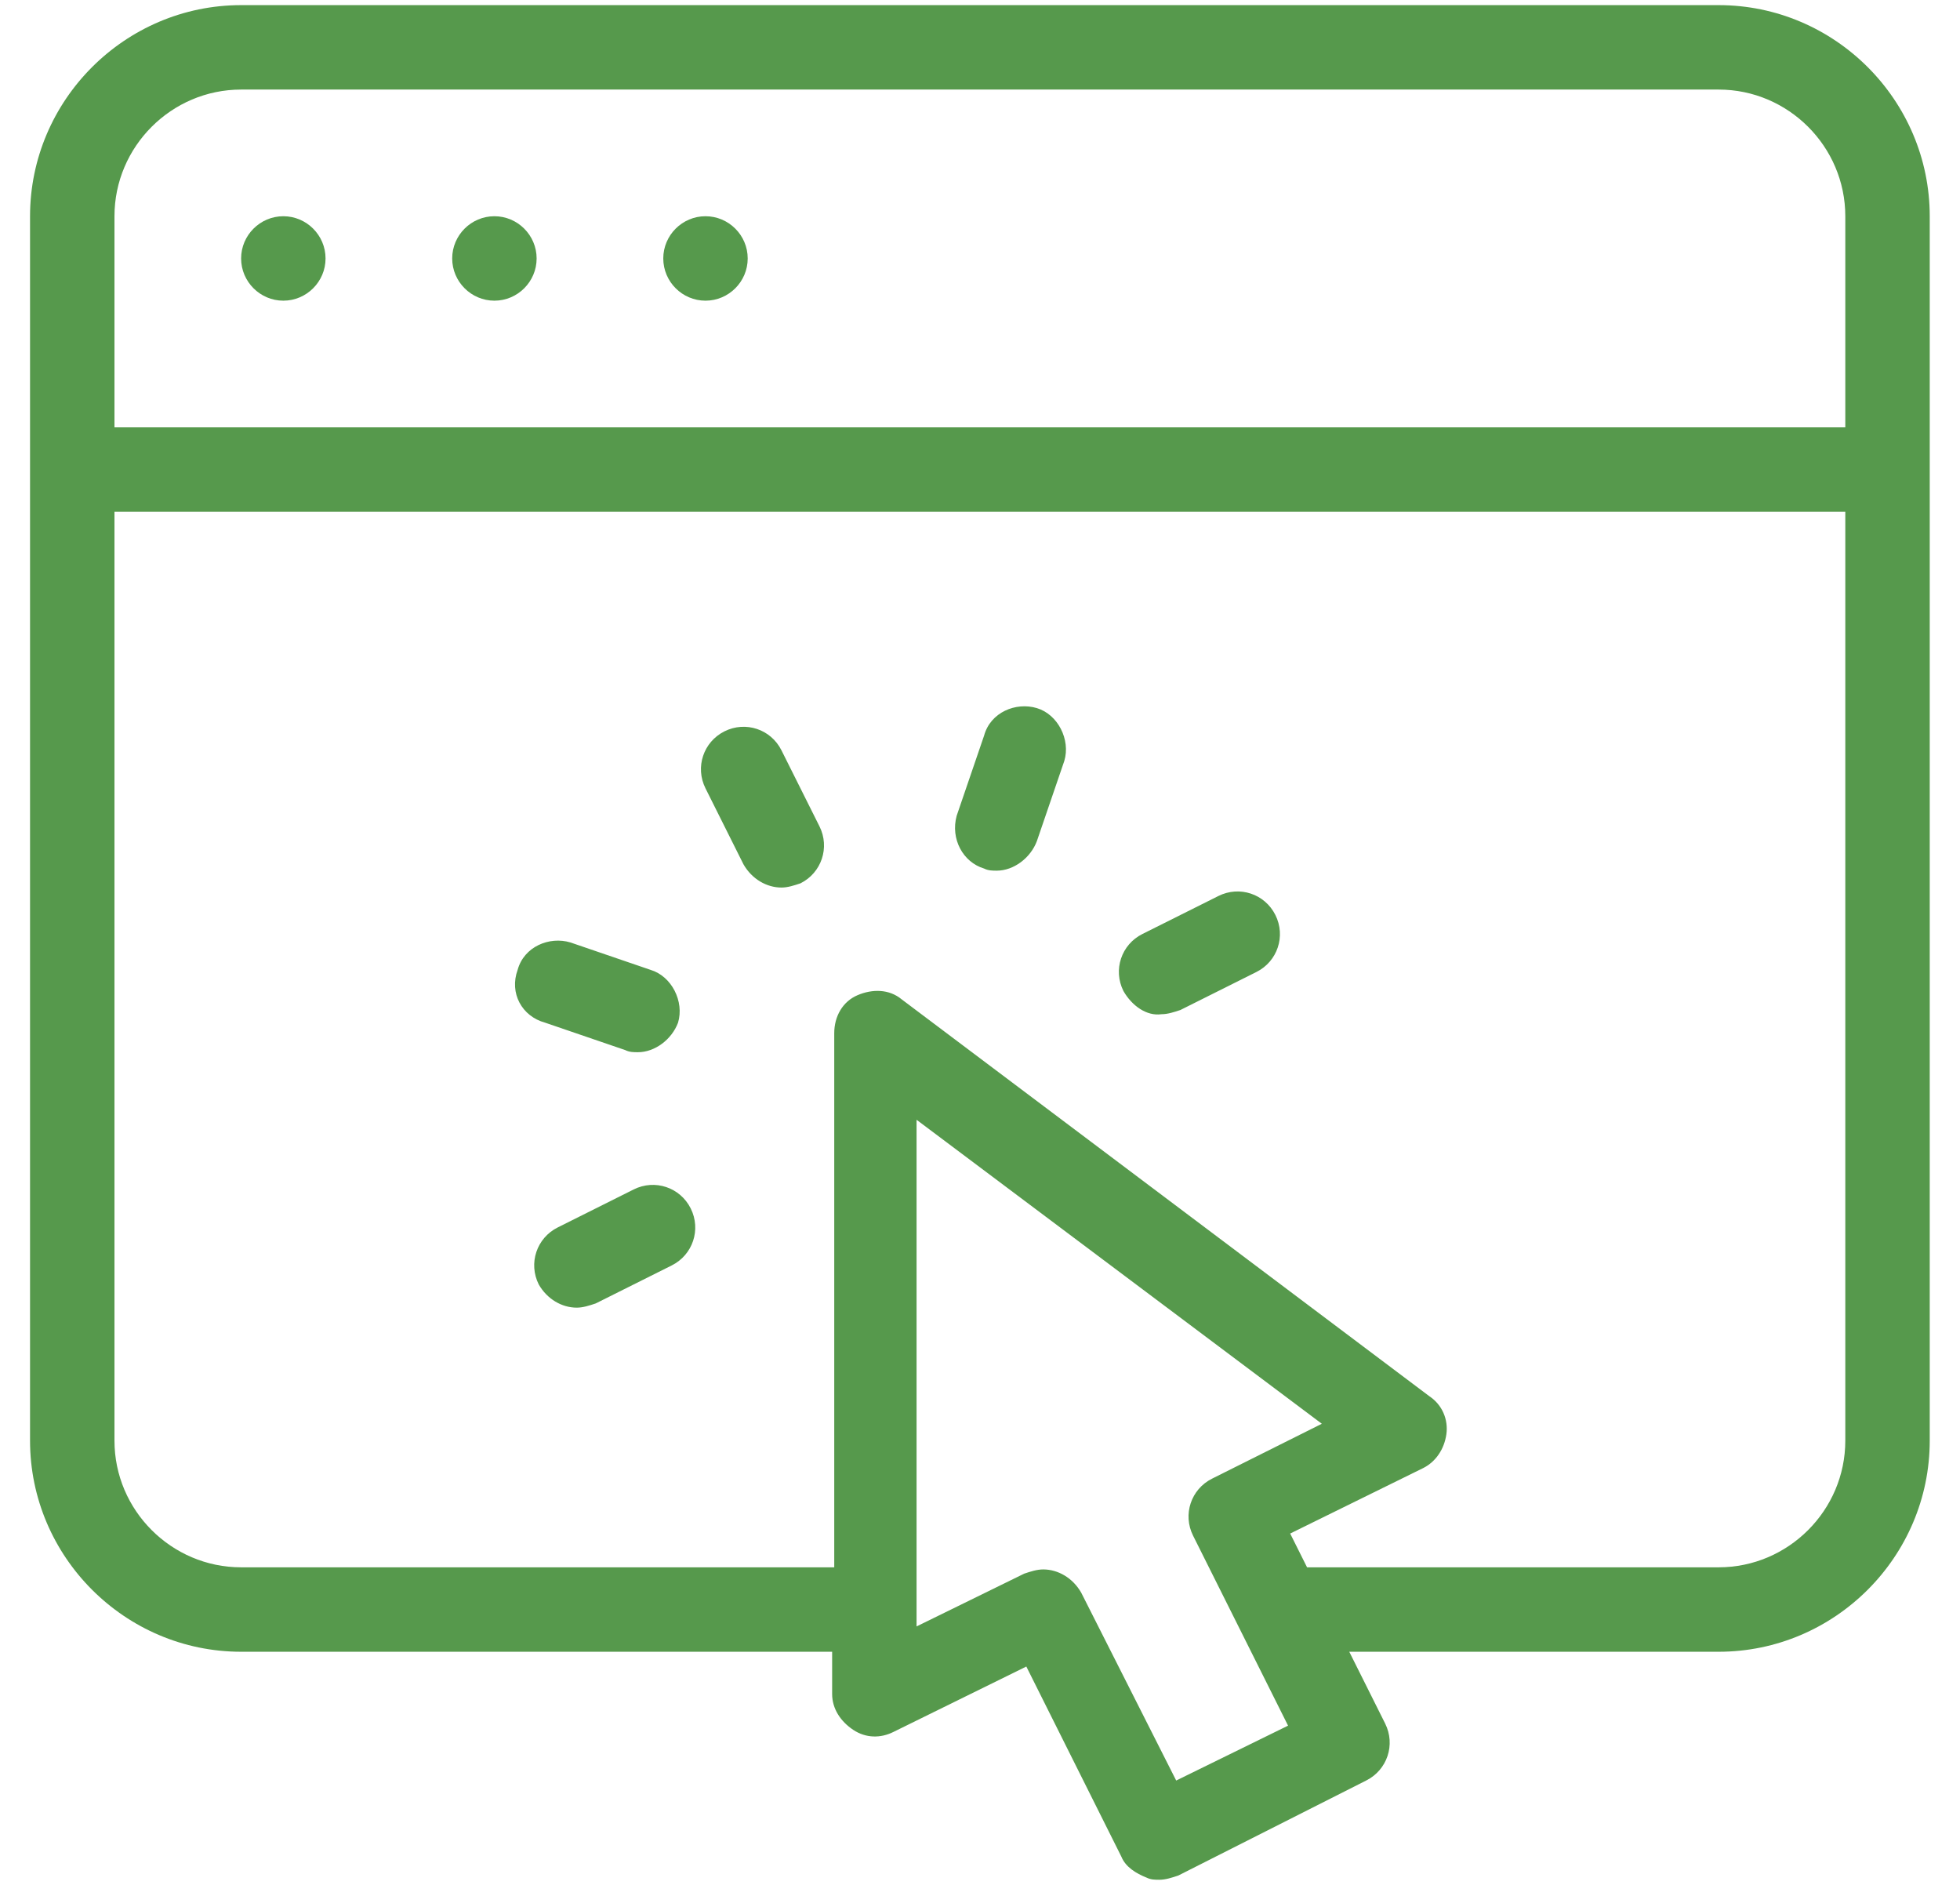
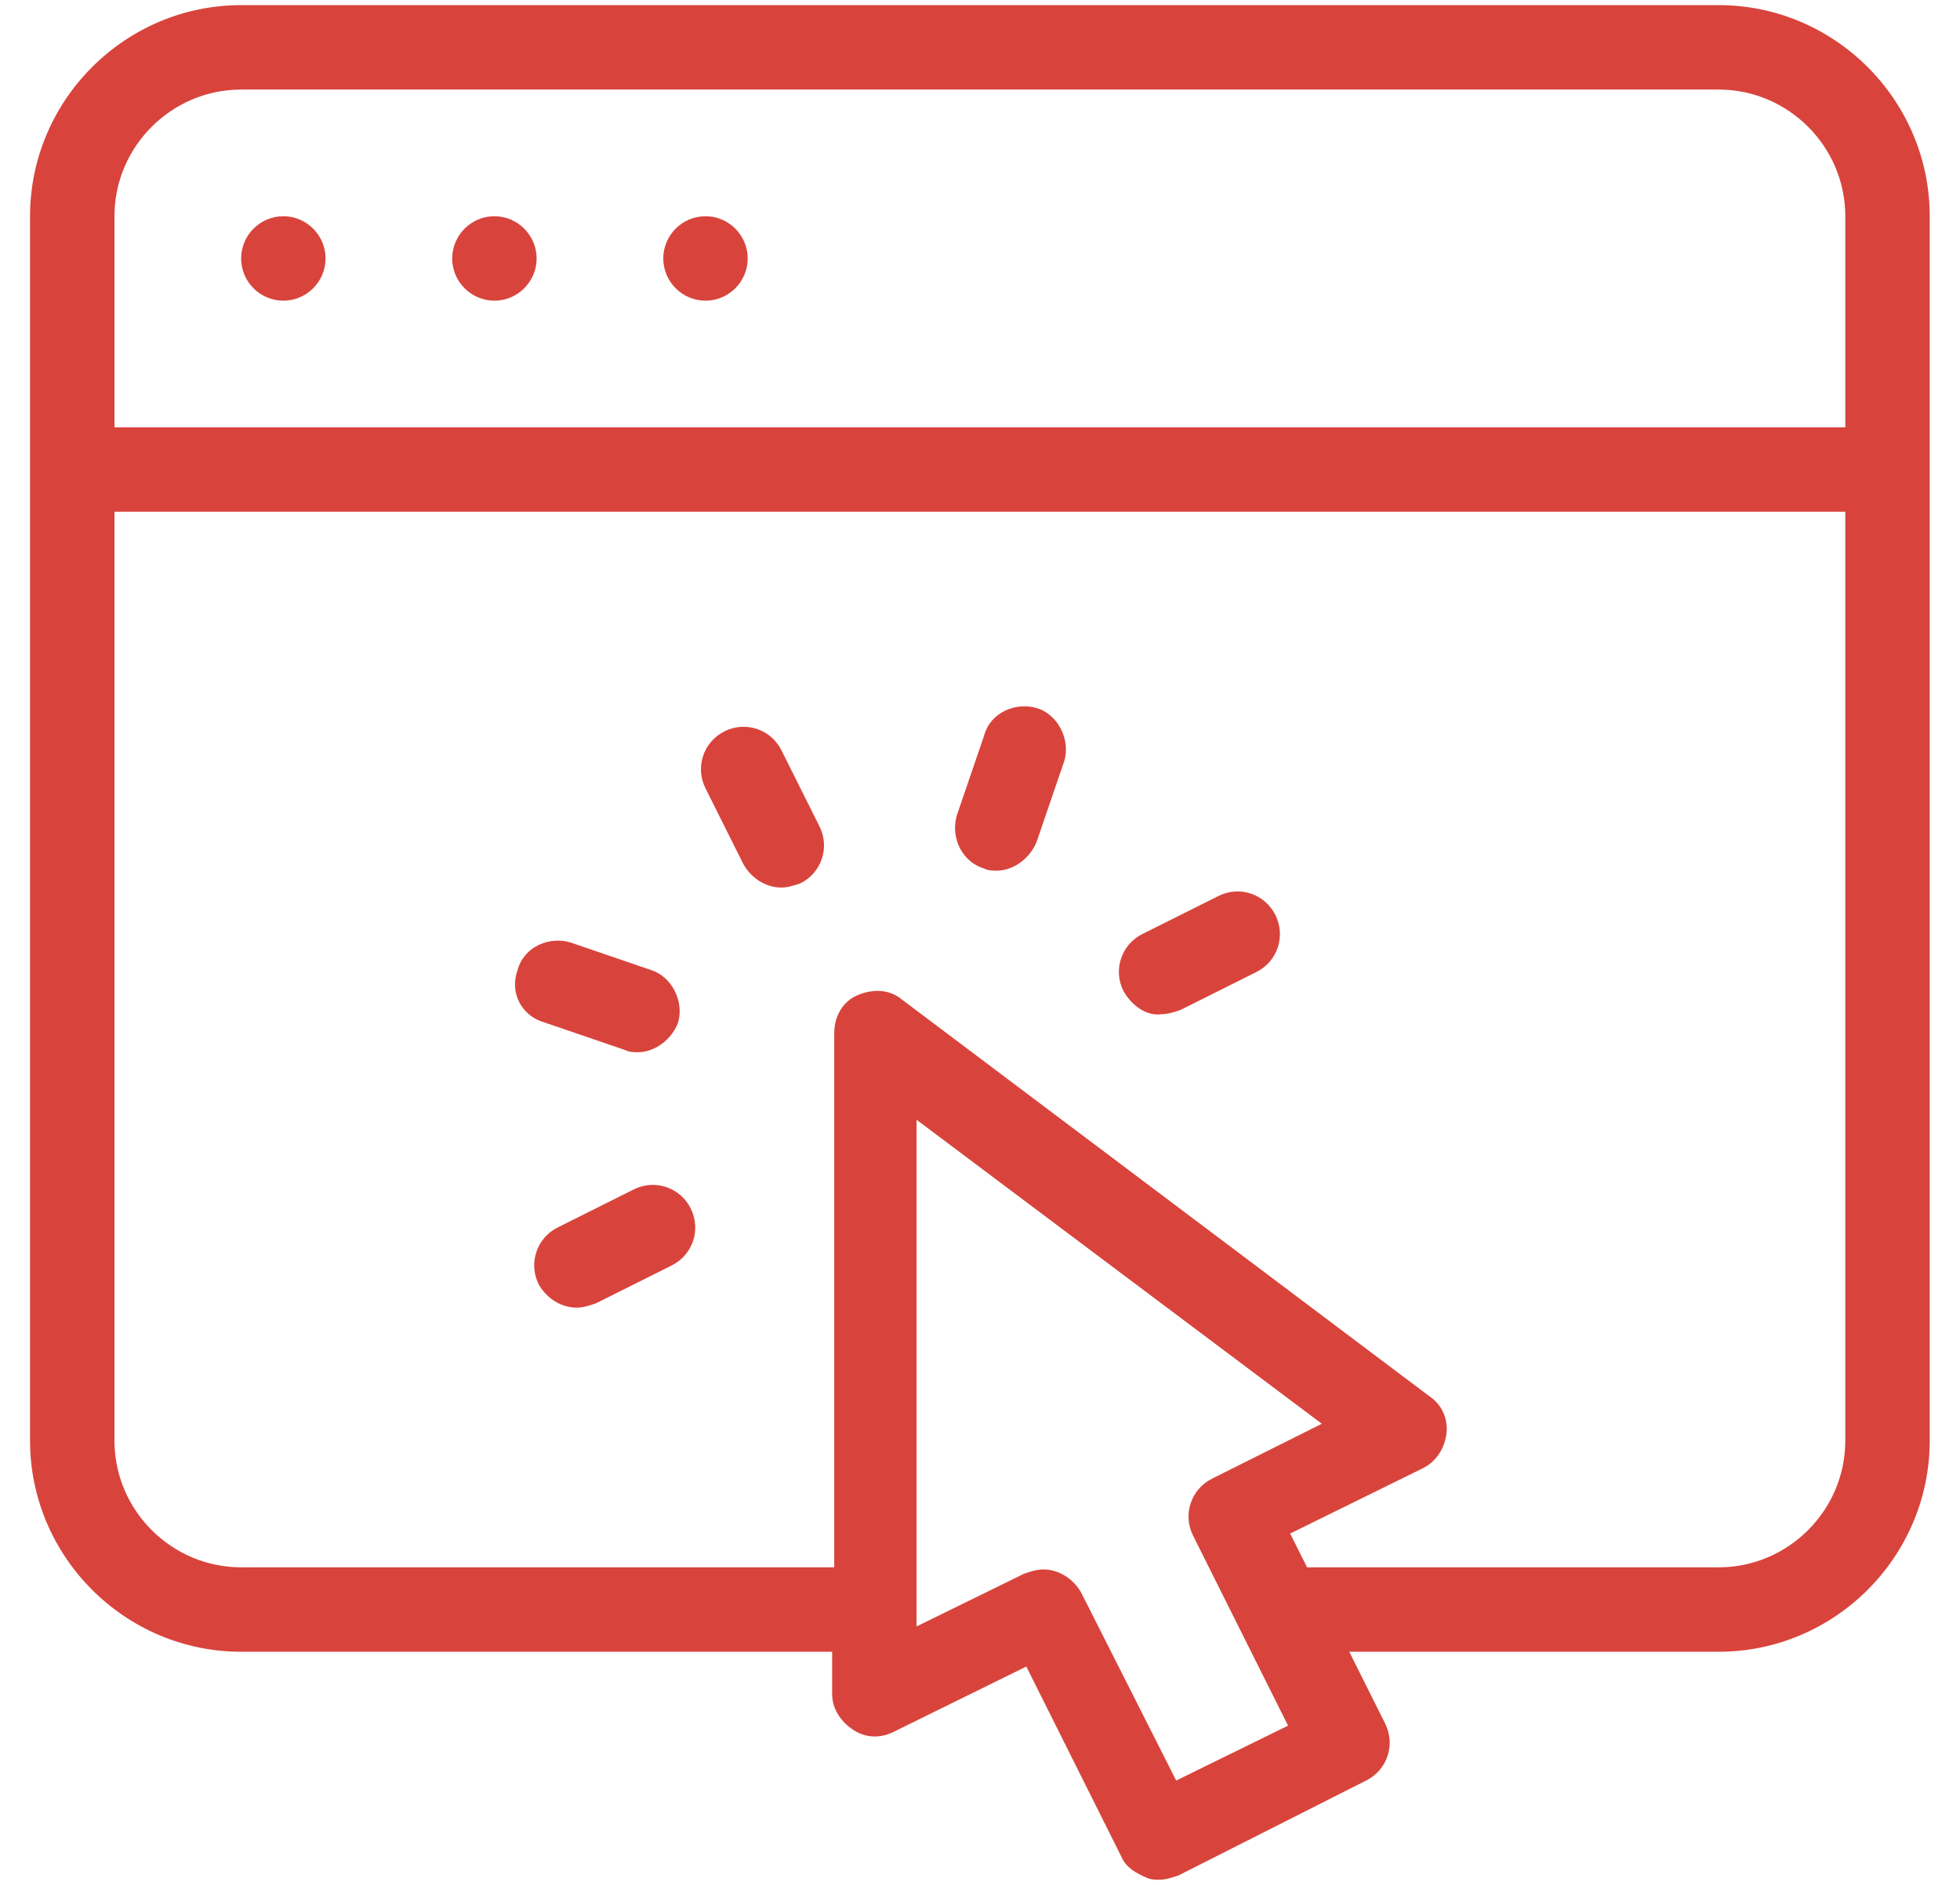
<svg xmlns="http://www.w3.org/2000/svg" width="52" height="50" viewBox="0 0 52 50" fill="none">
-   <path d="M45.597 0.136H6.397C3.317 0.136 0.797 2.656 0.797 5.736V38.216C0.797 41.296 3.317 43.816 6.397 43.816H22.077V44.936C22.077 45.328 22.301 45.664 22.637 45.888C22.973 46.112 23.365 46.112 23.701 45.944L27.229 44.208L29.749 49.248C29.861 49.528 30.141 49.696 30.421 49.808C30.533 49.864 30.645 49.864 30.757 49.864C30.925 49.864 31.093 49.808 31.261 49.752L36.245 47.232C36.805 46.952 37.029 46.28 36.749 45.72L35.797 43.816H45.597C48.677 43.816 51.197 41.296 51.197 38.216V5.736C51.197 2.656 48.677 0.136 45.597 0.136ZM31.205 47.232L28.685 42.248C28.461 41.856 28.069 41.632 27.677 41.632C27.509 41.632 27.341 41.688 27.173 41.744L24.317 43.144V29.704L35.069 37.768L32.157 39.224C31.597 39.504 31.373 40.176 31.653 40.736L34.173 45.776L31.205 47.232ZM48.957 38.216C48.957 40.064 47.445 41.576 45.597 41.576H34.677L34.229 40.68L37.757 38.944C38.093 38.776 38.317 38.44 38.373 38.048C38.429 37.656 38.261 37.264 37.925 37.04L23.925 26.512C23.589 26.232 23.141 26.232 22.749 26.4C22.357 26.568 22.133 26.96 22.133 27.408V41.576H6.397C4.549 41.576 3.037 40.064 3.037 38.216V13.576H48.957V38.216ZM48.957 11.336H3.037V5.736C3.037 3.888 4.549 2.376 6.397 2.376H45.597C47.445 2.376 48.957 3.888 48.957 5.736V11.336ZM8.637 6.856C8.637 7.472 8.133 7.976 7.517 7.976C6.901 7.976 6.397 7.472 6.397 6.856C6.397 6.24 6.901 5.736 7.517 5.736C8.133 5.736 8.637 6.24 8.637 6.856ZM14.237 6.856C14.237 7.472 13.733 7.976 13.117 7.976C12.501 7.976 11.997 7.472 11.997 6.856C11.997 6.24 12.501 5.736 13.117 5.736C13.733 5.736 14.237 6.24 14.237 6.856ZM19.837 6.856C19.837 7.472 19.333 7.976 18.717 7.976C18.101 7.976 17.597 7.472 17.597 6.856C17.597 6.24 18.101 5.736 18.717 5.736C19.333 5.736 19.837 6.24 19.837 6.856ZM18.717 20.912C18.437 20.352 18.661 19.68 19.221 19.4C19.781 19.12 20.453 19.344 20.733 19.904L21.741 21.92C22.021 22.48 21.797 23.152 21.237 23.432C21.069 23.488 20.901 23.544 20.733 23.544C20.341 23.544 19.949 23.32 19.725 22.928L18.717 20.912ZM29.805 26.288C29.525 25.728 29.749 25.056 30.309 24.776L32.325 23.768C32.885 23.488 33.557 23.712 33.837 24.272C34.117 24.832 33.893 25.504 33.333 25.784L31.317 26.792C31.149 26.848 30.981 26.904 30.813 26.904C30.421 26.96 30.029 26.68 29.805 26.288ZM18.325 32.056C18.605 32.616 18.381 33.288 17.821 33.568L15.805 34.576C15.637 34.632 15.469 34.688 15.301 34.688C14.909 34.688 14.517 34.464 14.293 34.072C14.013 33.512 14.237 32.84 14.797 32.56L16.813 31.552C17.373 31.272 18.045 31.496 18.325 32.056ZM25.381 21.64L26.109 19.512C26.277 18.896 26.949 18.616 27.509 18.784C28.069 18.952 28.405 19.624 28.237 20.184L27.509 22.312C27.341 22.76 26.893 23.096 26.445 23.096C26.333 23.096 26.221 23.096 26.109 23.04C25.549 22.872 25.213 22.256 25.381 21.64ZM13.733 25.728C13.901 25.112 14.573 24.832 15.133 25L17.261 25.728C17.821 25.896 18.157 26.568 17.989 27.128C17.821 27.576 17.373 27.912 16.925 27.912C16.813 27.912 16.701 27.912 16.589 27.856L14.461 27.128C13.845 26.96 13.509 26.344 13.733 25.728Z" fill="#56994C" />
+   <path d="M45.597 0.136H6.397C3.317 0.136 0.797 2.656 0.797 5.736V38.216C0.797 41.296 3.317 43.816 6.397 43.816H22.077V44.936C22.077 45.328 22.301 45.664 22.637 45.888C22.973 46.112 23.365 46.112 23.701 45.944L27.229 44.208L29.749 49.248C29.861 49.528 30.141 49.696 30.421 49.808C30.533 49.864 30.645 49.864 30.757 49.864C30.925 49.864 31.093 49.808 31.261 49.752L36.245 47.232C36.805 46.952 37.029 46.28 36.749 45.72L35.797 43.816H45.597C48.677 43.816 51.197 41.296 51.197 38.216V5.736C51.197 2.656 48.677 0.136 45.597 0.136ZM31.205 47.232L28.685 42.248C28.461 41.856 28.069 41.632 27.677 41.632C27.509 41.632 27.341 41.688 27.173 41.744L24.317 43.144V29.704L35.069 37.768L32.157 39.224C31.597 39.504 31.373 40.176 31.653 40.736L34.173 45.776L31.205 47.232ZM48.957 38.216C48.957 40.064 47.445 41.576 45.597 41.576H34.677L34.229 40.68L37.757 38.944C38.093 38.776 38.317 38.44 38.373 38.048C38.429 37.656 38.261 37.264 37.925 37.04L23.925 26.512C23.589 26.232 23.141 26.232 22.749 26.4C22.357 26.568 22.133 26.96 22.133 27.408V41.576H6.397C4.549 41.576 3.037 40.064 3.037 38.216V13.576H48.957V38.216ZM48.957 11.336H3.037V5.736C3.037 3.888 4.549 2.376 6.397 2.376H45.597C47.445 2.376 48.957 3.888 48.957 5.736V11.336ZM8.637 6.856C8.637 7.472 8.133 7.976 7.517 7.976C6.901 7.976 6.397 7.472 6.397 6.856C6.397 6.24 6.901 5.736 7.517 5.736C8.133 5.736 8.637 6.24 8.637 6.856ZM14.237 6.856C14.237 7.472 13.733 7.976 13.117 7.976C12.501 7.976 11.997 7.472 11.997 6.856C11.997 6.24 12.501 5.736 13.117 5.736C13.733 5.736 14.237 6.24 14.237 6.856ZM19.837 6.856C19.837 7.472 19.333 7.976 18.717 7.976C18.101 7.976 17.597 7.472 17.597 6.856C17.597 6.24 18.101 5.736 18.717 5.736C19.333 5.736 19.837 6.24 19.837 6.856ZM18.717 20.912C18.437 20.352 18.661 19.68 19.221 19.4C19.781 19.12 20.453 19.344 20.733 19.904L21.741 21.92C22.021 22.48 21.797 23.152 21.237 23.432C21.069 23.488 20.901 23.544 20.733 23.544C20.341 23.544 19.949 23.32 19.725 22.928L18.717 20.912ZM29.805 26.288C29.525 25.728 29.749 25.056 30.309 24.776L32.325 23.768C32.885 23.488 33.557 23.712 33.837 24.272C34.117 24.832 33.893 25.504 33.333 25.784L31.317 26.792C31.149 26.848 30.981 26.904 30.813 26.904C30.421 26.96 30.029 26.68 29.805 26.288ZM18.325 32.056C18.605 32.616 18.381 33.288 17.821 33.568L15.805 34.576C15.637 34.632 15.469 34.688 15.301 34.688C14.909 34.688 14.517 34.464 14.293 34.072C14.013 33.512 14.237 32.84 14.797 32.56L16.813 31.552C17.373 31.272 18.045 31.496 18.325 32.056ZM25.381 21.64L26.109 19.512C26.277 18.896 26.949 18.616 27.509 18.784C28.069 18.952 28.405 19.624 28.237 20.184L27.509 22.312C27.341 22.76 26.893 23.096 26.445 23.096C26.333 23.096 26.221 23.096 26.109 23.04C25.549 22.872 25.213 22.256 25.381 21.64ZM13.733 25.728C13.901 25.112 14.573 24.832 15.133 25L17.261 25.728C17.821 25.896 18.157 26.568 17.989 27.128C17.821 27.576 17.373 27.912 16.925 27.912C16.813 27.912 16.701 27.912 16.589 27.856L14.461 27.128C13.845 26.96 13.509 26.344 13.733 25.728Z" fill="#D8443C" />
</svg>
